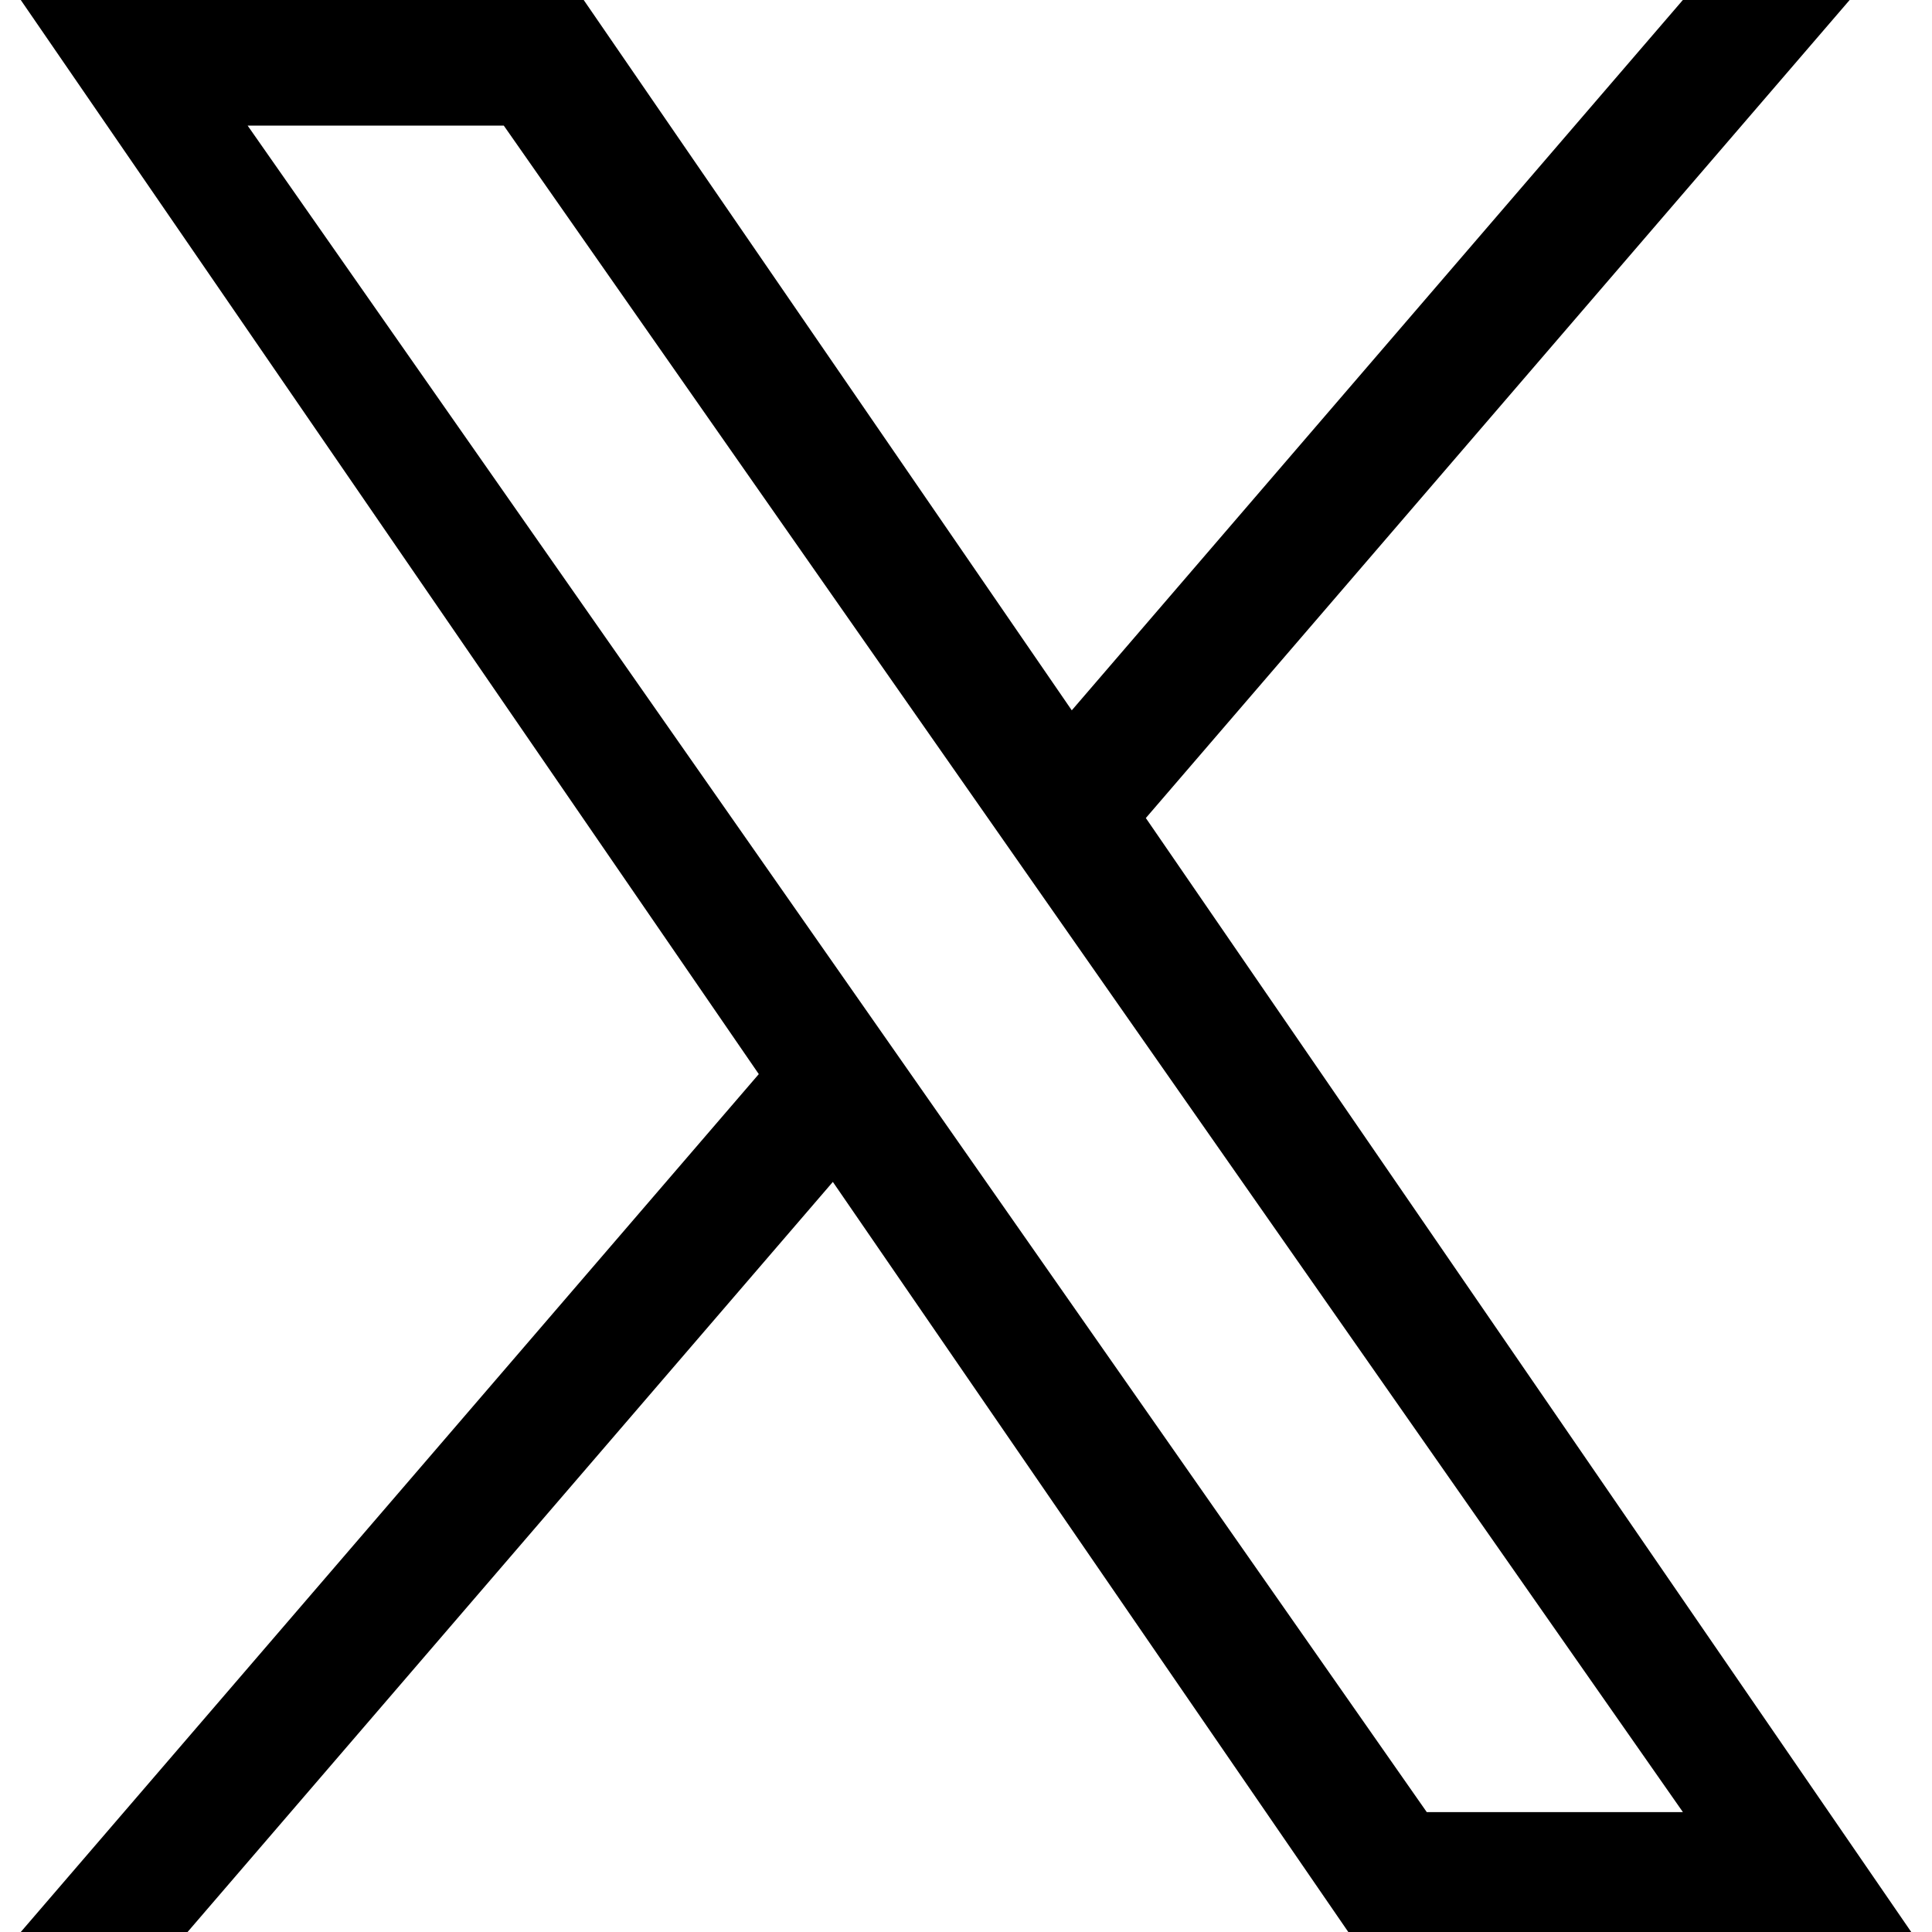
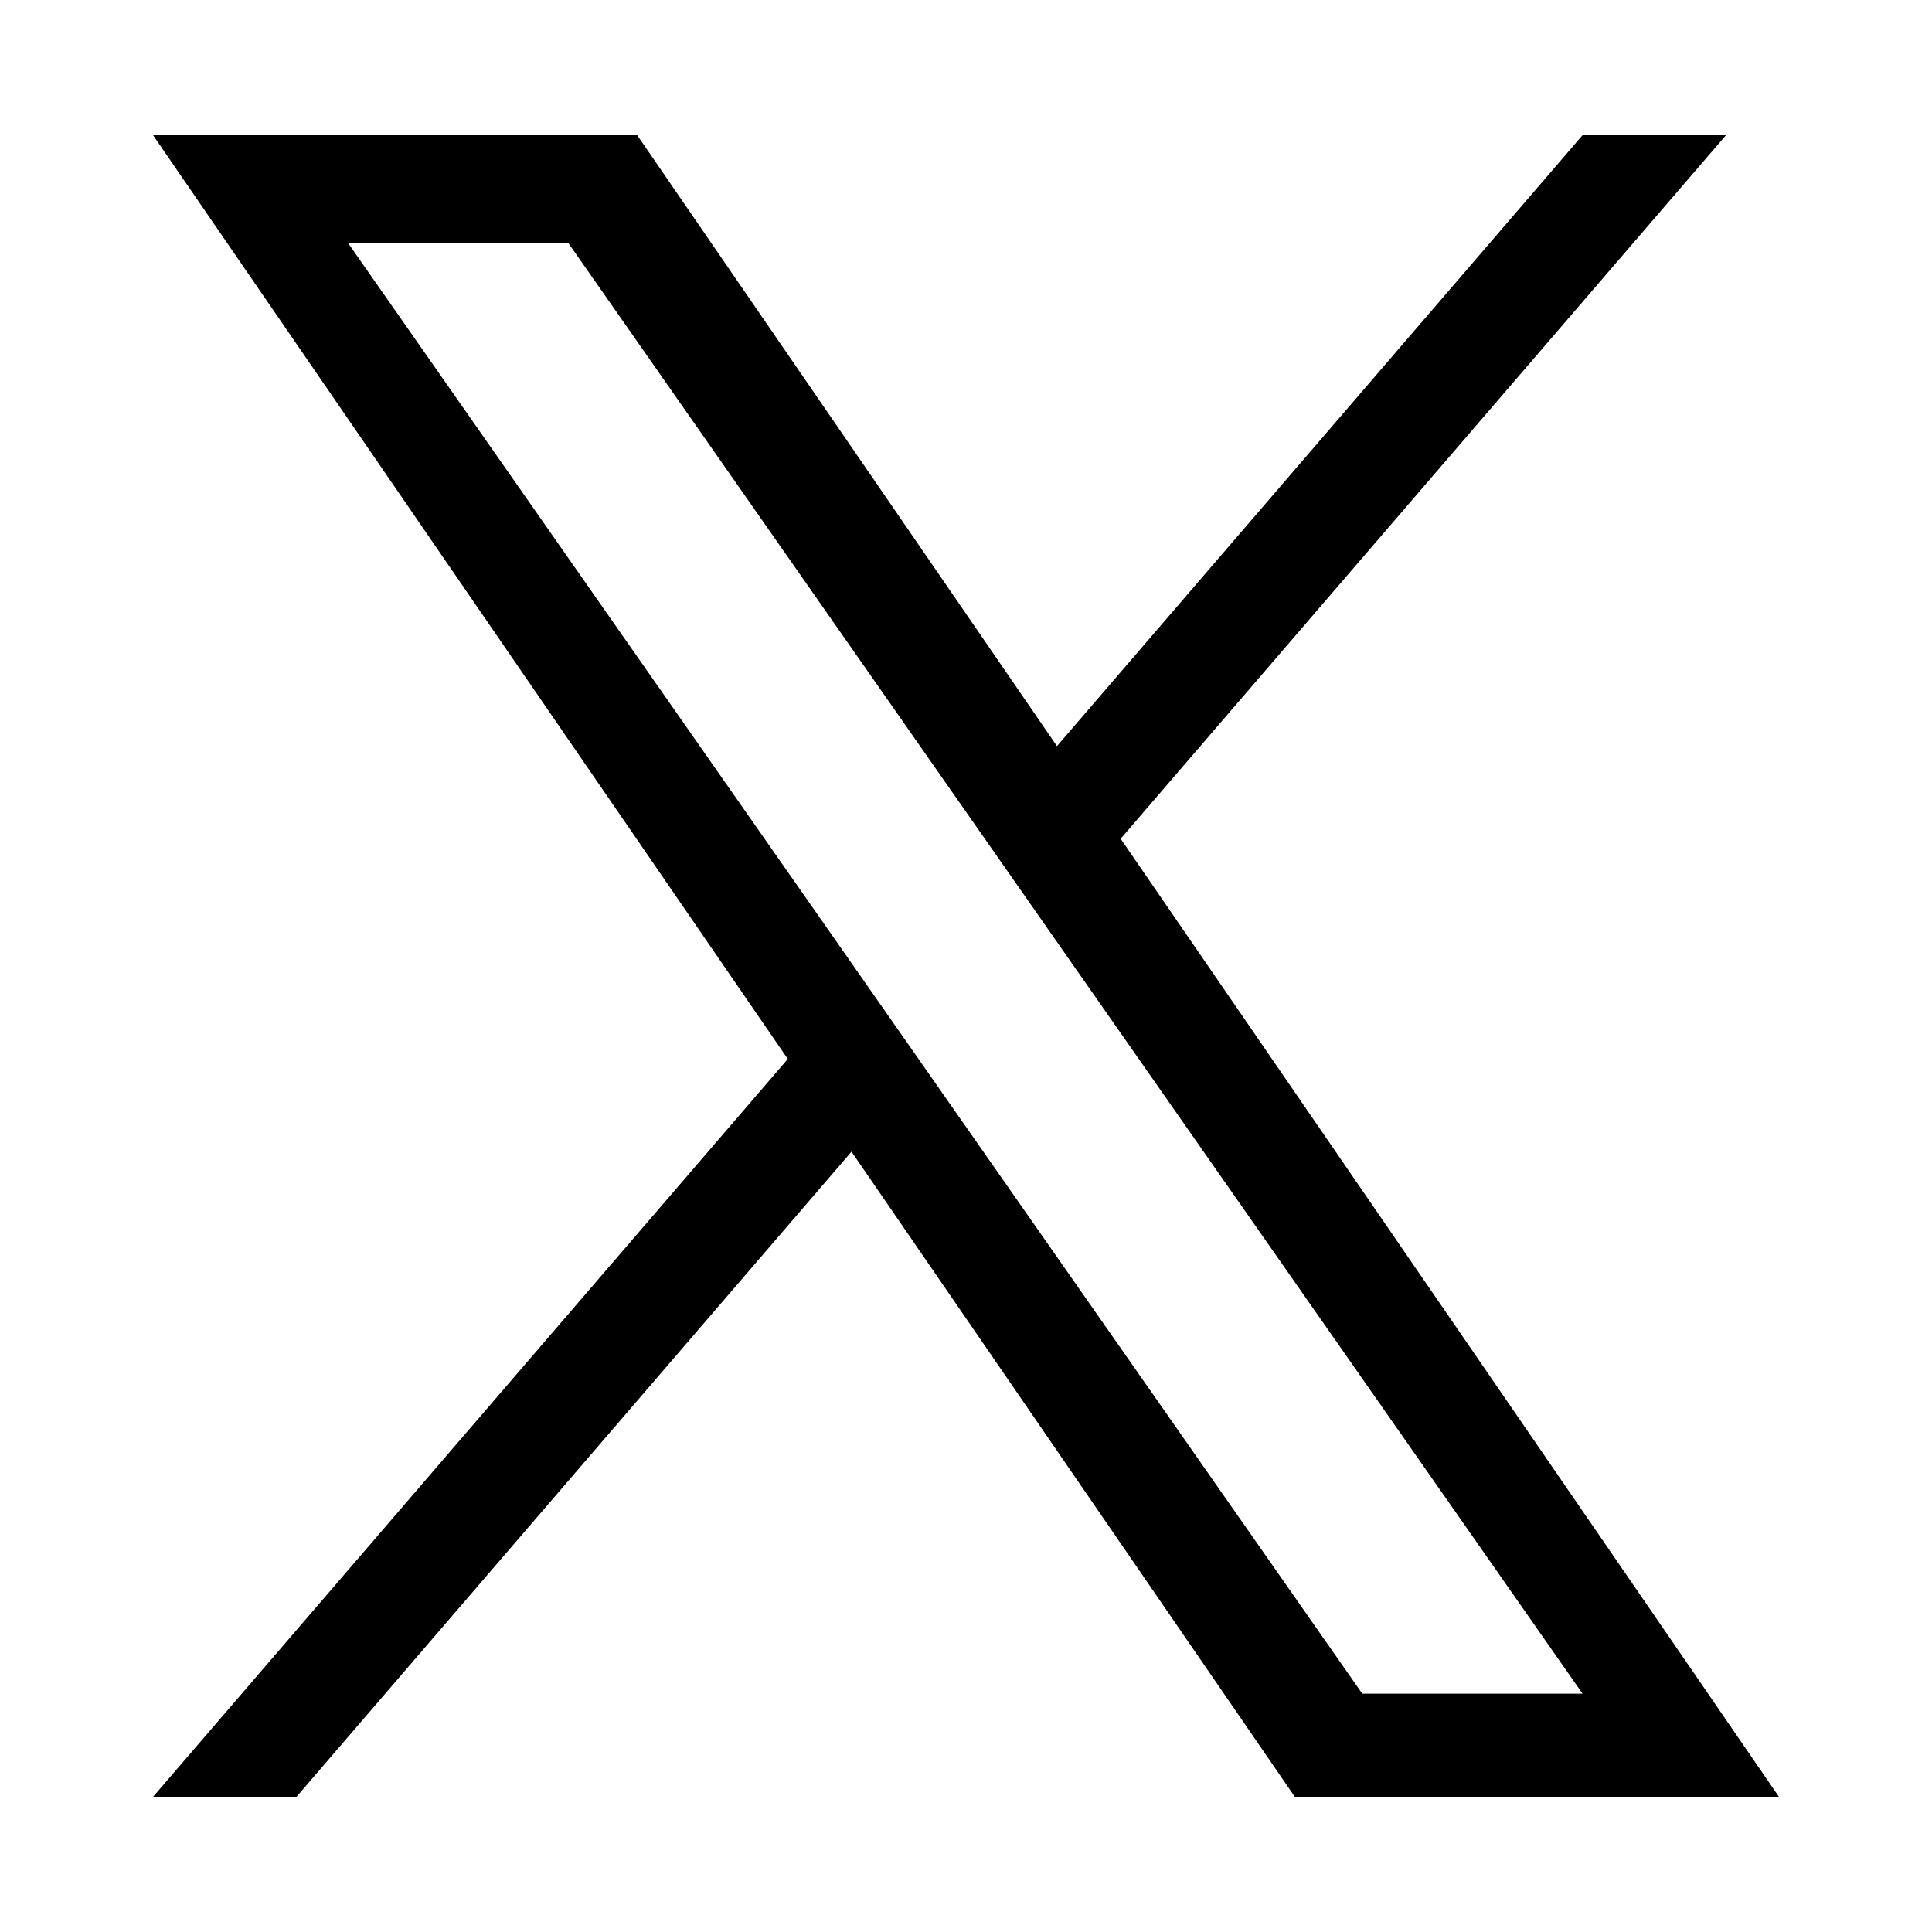
<svg xmlns="http://www.w3.org/2000/svg" viewBox="0 0 24 24" data-animation="x" fill="currentColor">
-   <g data-part="glyph">
-     <path d="M14.234 10.162 22.977 0h-2.072l-7.591 8.824L7.251 0H.258l9.168 13.343L.258 24H2.33l8.016-9.318L16.749 24h6.993zm-2.837 3.299-.929-1.329L3.076 1.56h3.182l5.965 8.532.929 1.329 7.754 11.09h-3.182z" />
+   <g data-inset="" transform="translate(1.68 1.68) scale(0.86)">
+     <g data-part="glyph">
+       <path d="M14.234 10.162 22.977 0h-2.072l-7.591 8.824L7.251 0H.258l9.168 13.343L.258 24H2.33l8.016-9.318L16.749 24h6.993zm-2.837 3.299-.929-1.329L3.076 1.56h3.182l5.965 8.532.929 1.329 7.754 11.09h-3.182z" />
+     </g>
  </g>
</svg>
